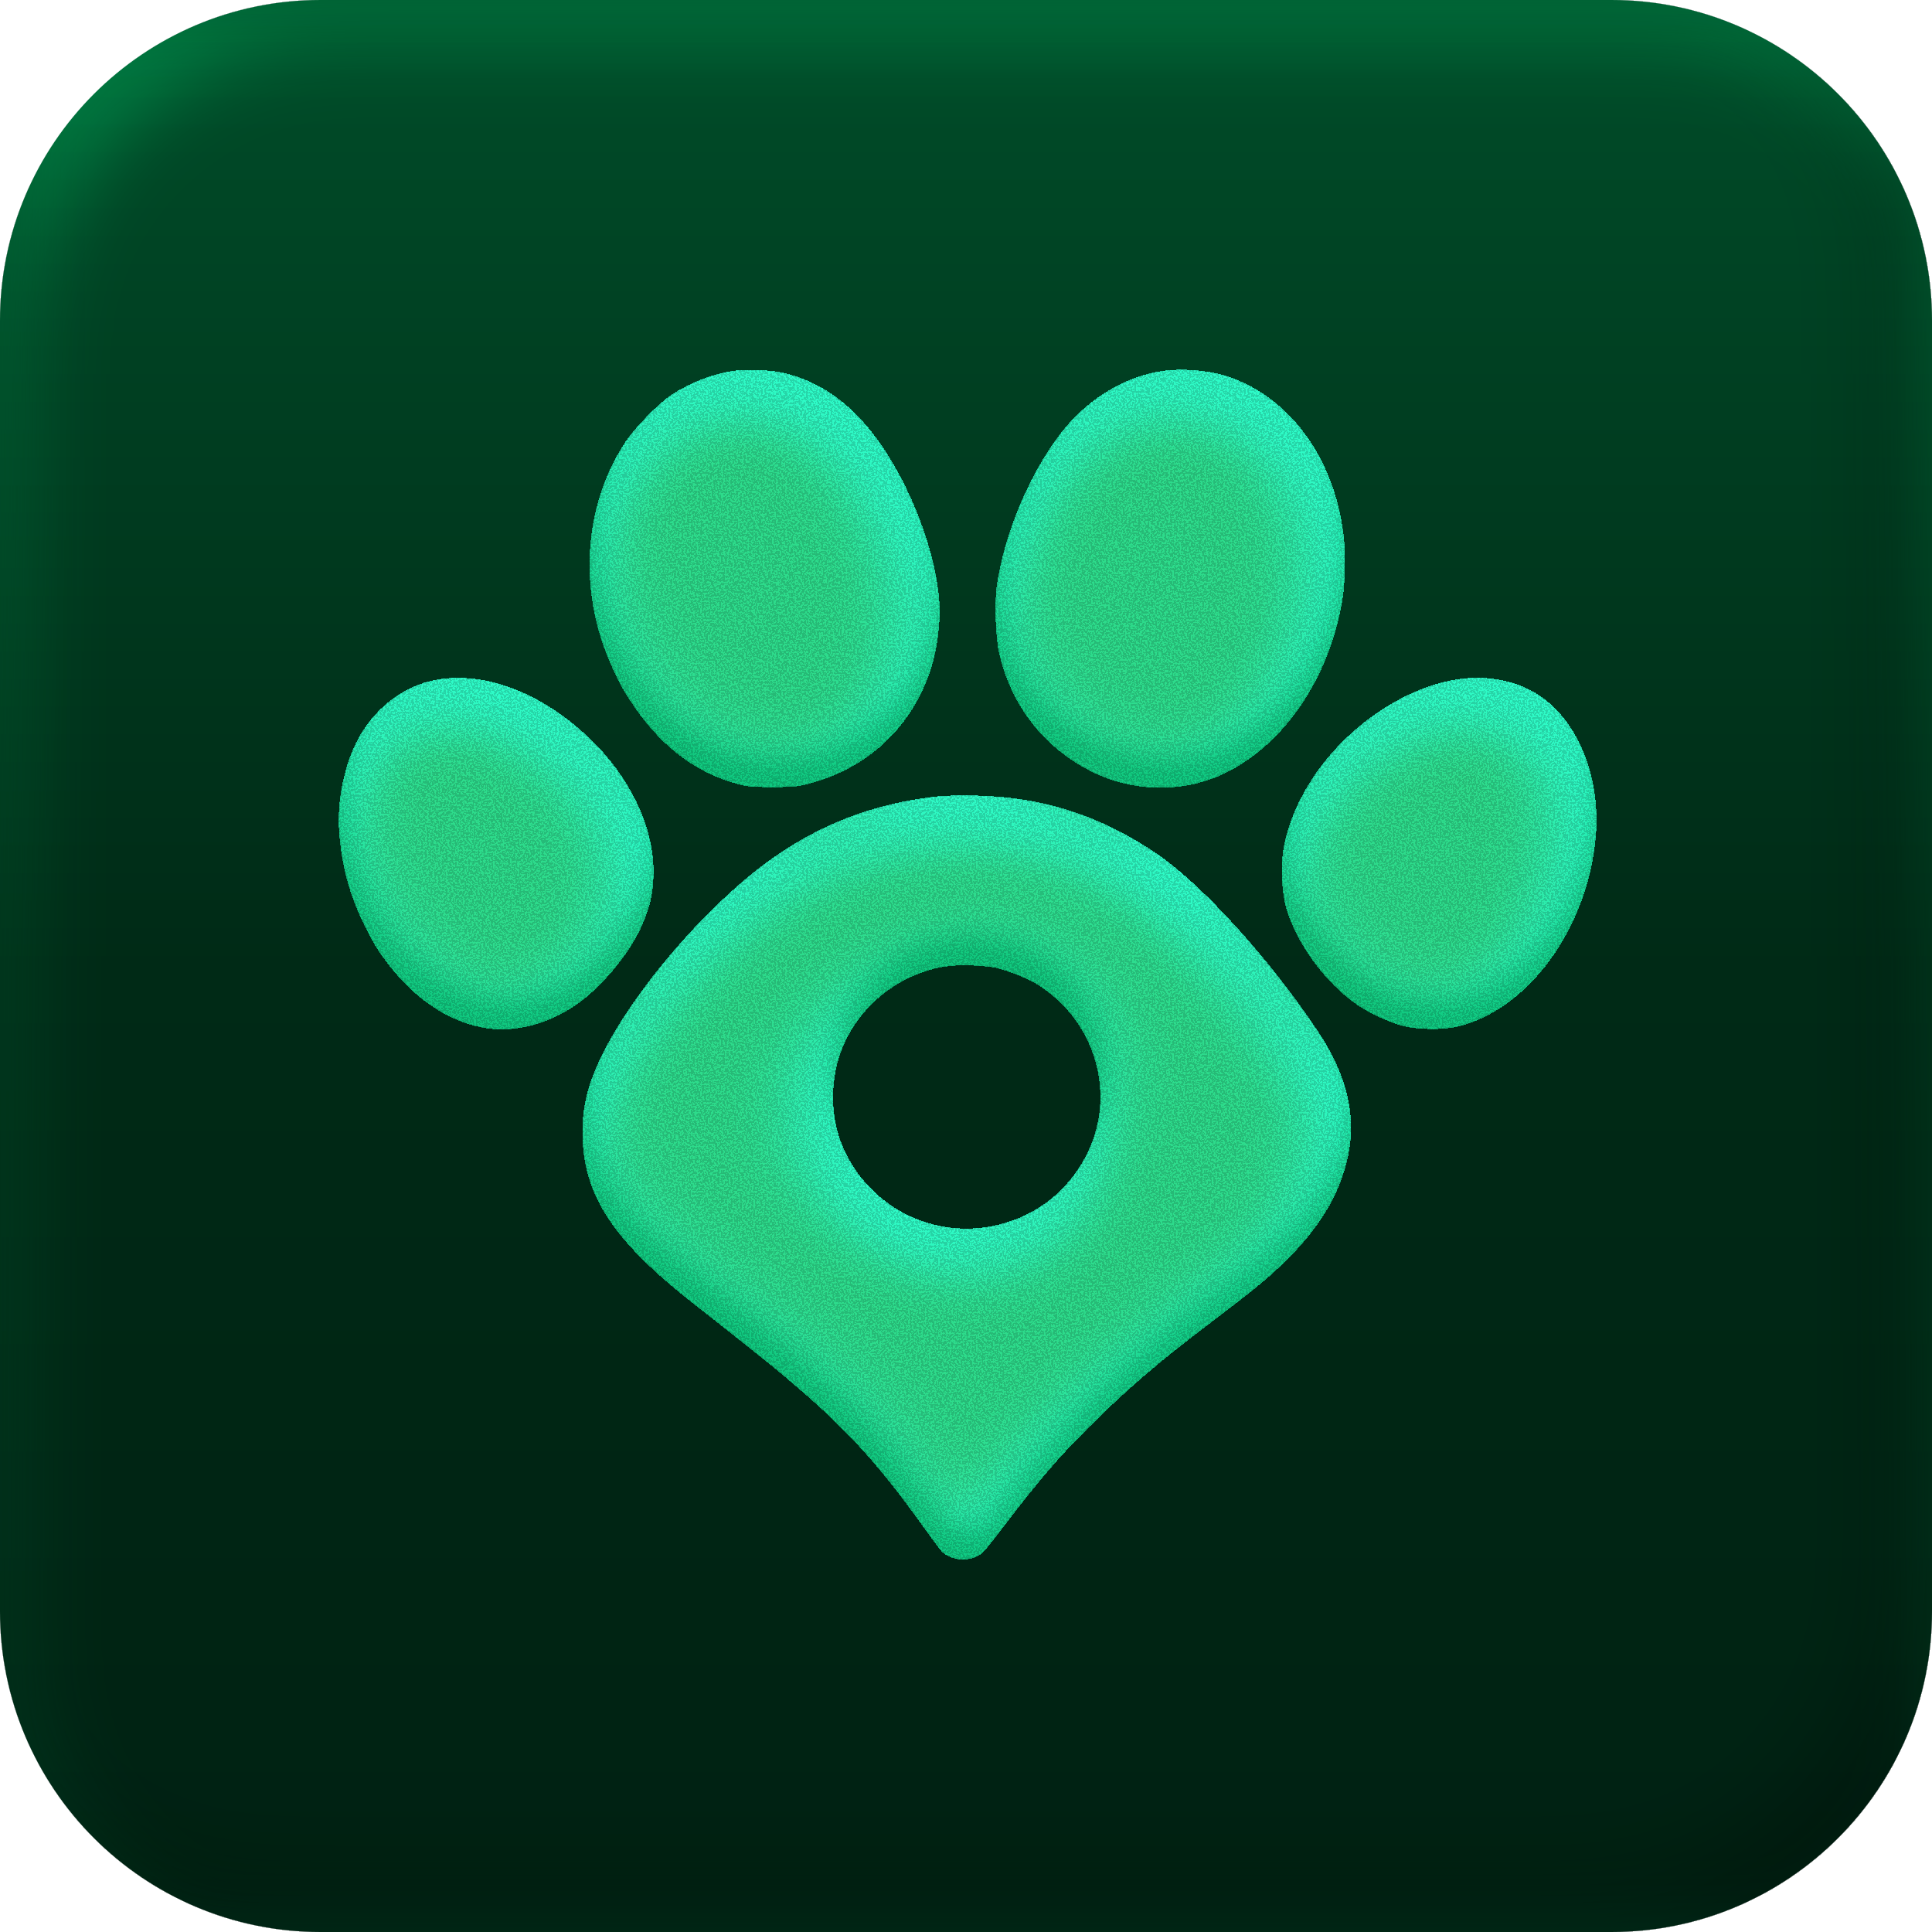
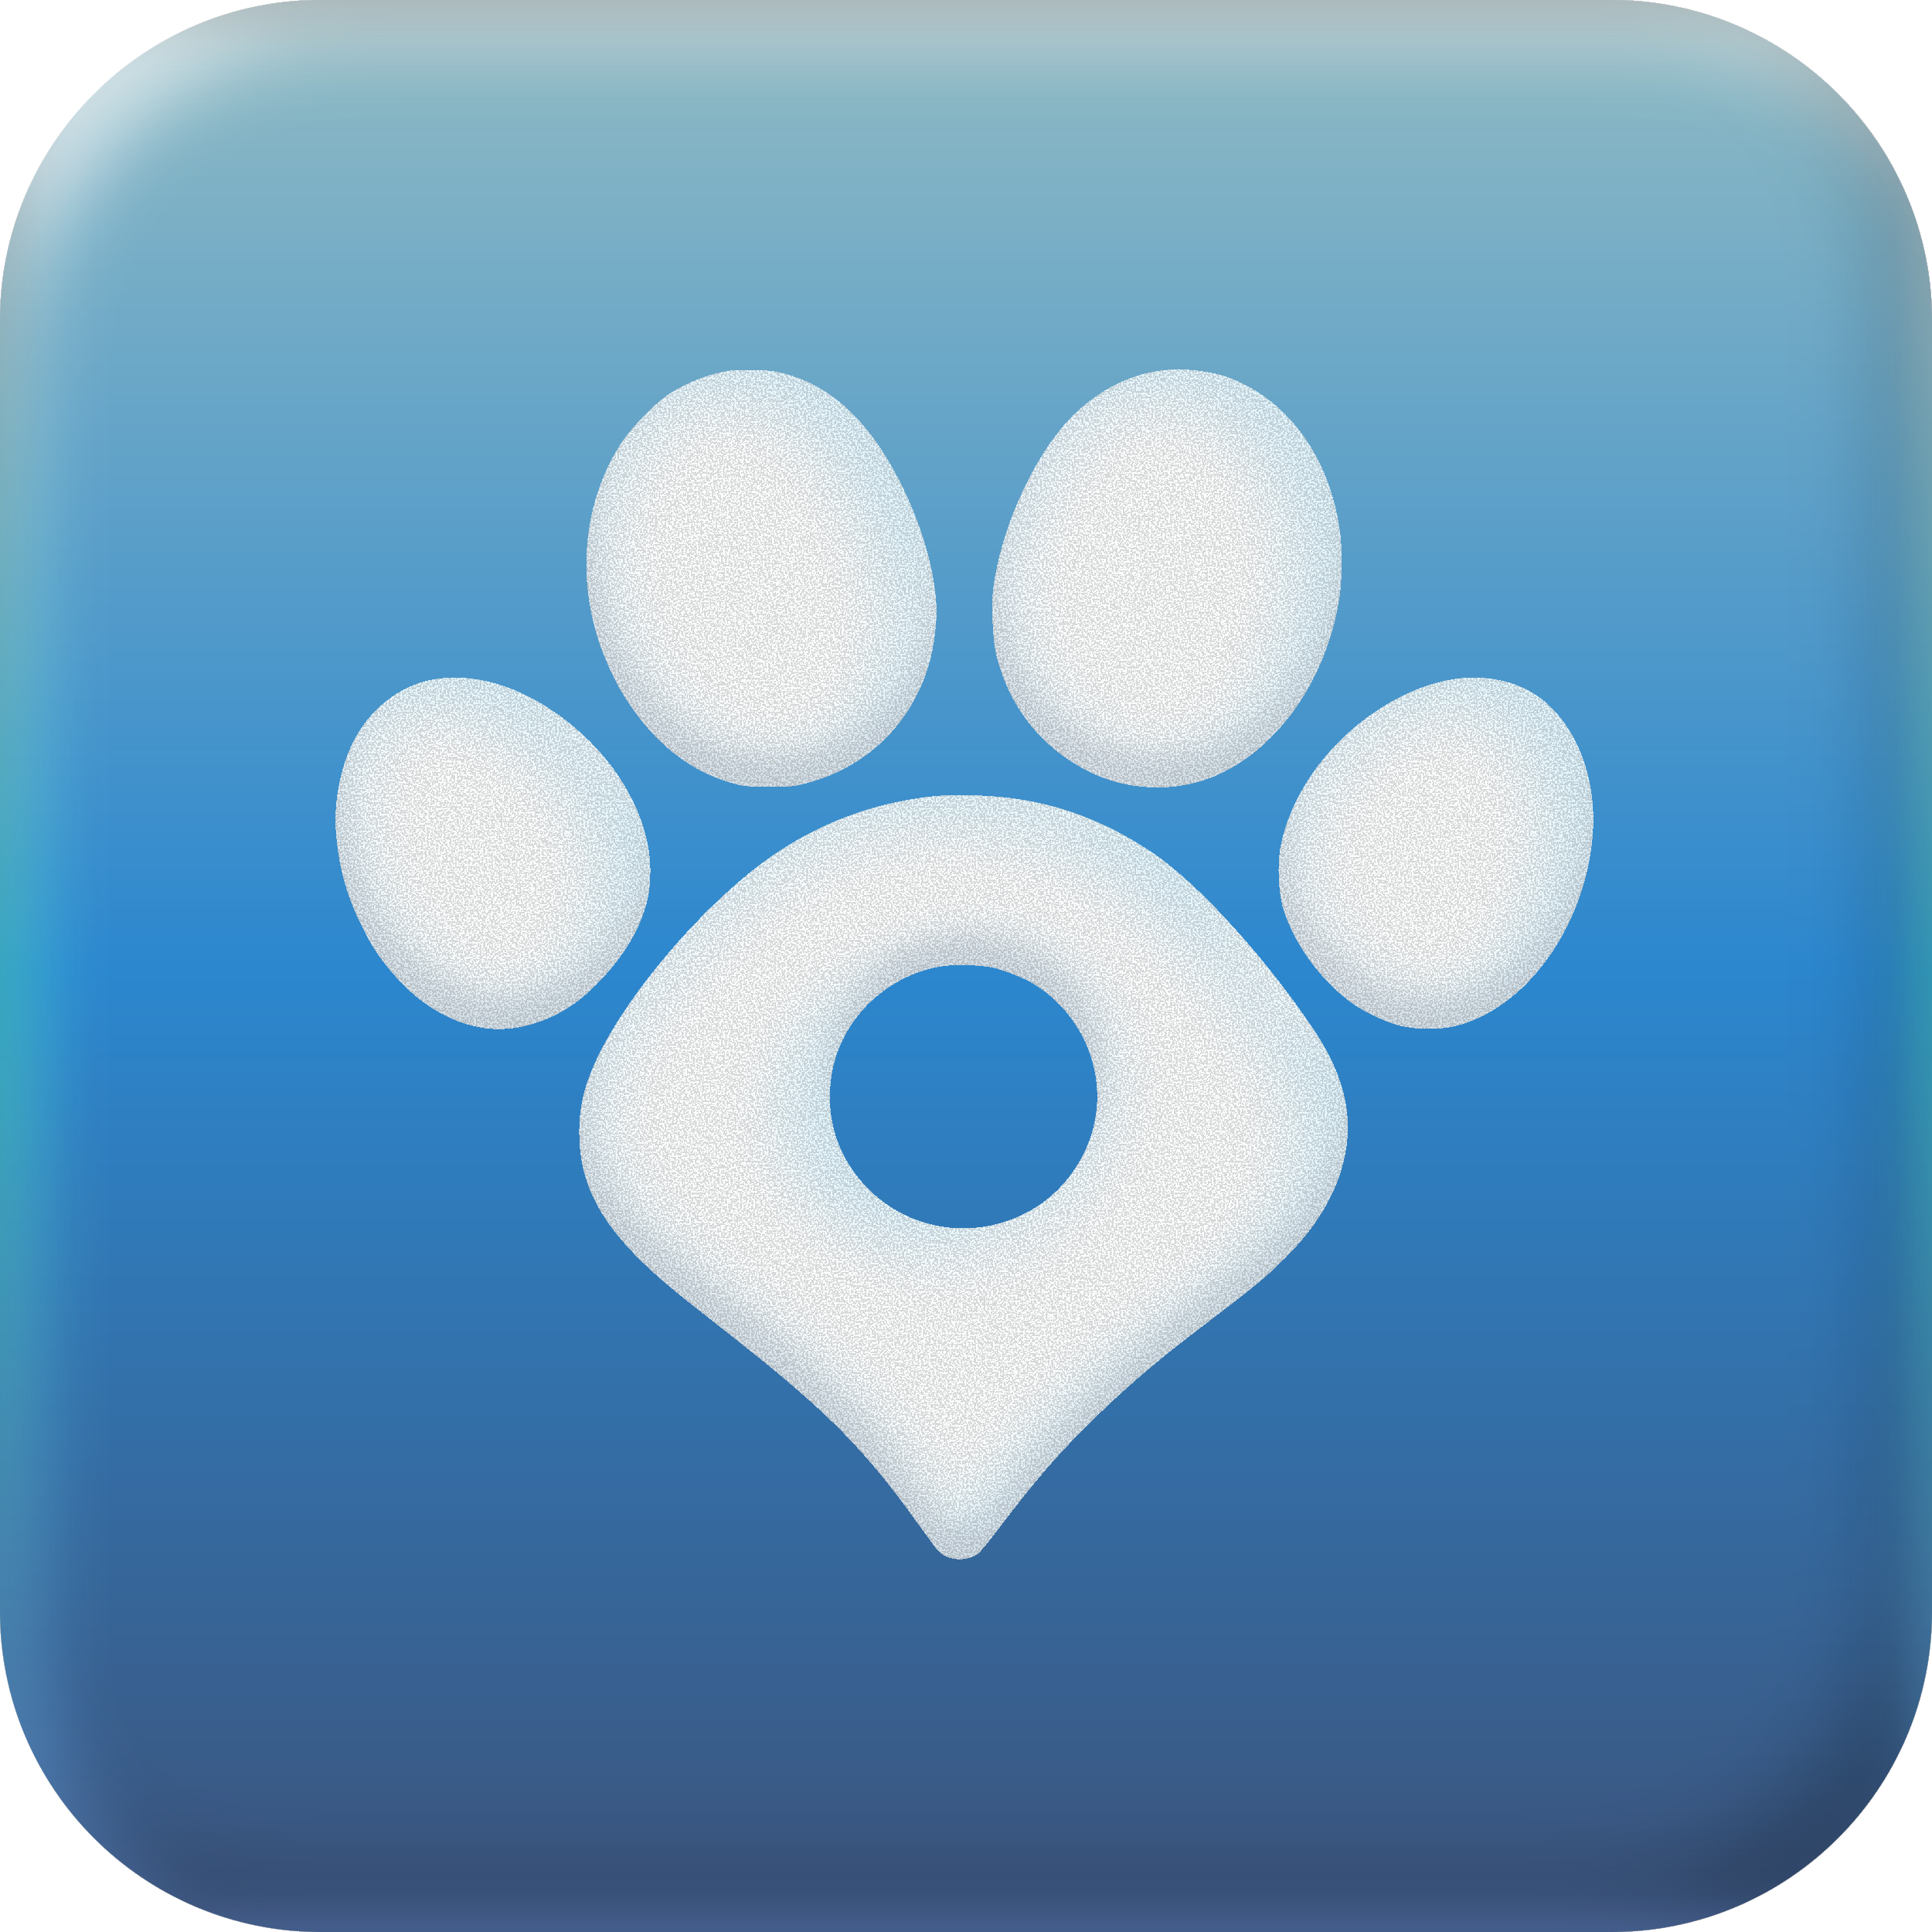
<svg xmlns="http://www.w3.org/2000/svg" width="512" height="512" viewBox="0 0 512 512" fill="none">
-   <g filter="url(#filter0_ii_117_11)">
-     <rect width="512" height="512" rx="85" transform="matrix(-1 0 0 1 512 0)" fill="url(#paint0_linear_117_11)" />
-     <g filter="url(#filter1_iiiin_117_11)">
-       <path d="M194.19 98.382C188.623 99.293 182.988 101.486 178.163 104.624C174.755 106.851 168.715 112.992 166.049 116.873C155.319 132.698 153.329 154.225 160.819 173.222C162.81 178.283 164.598 181.826 166.96 185.437C174.586 197.213 184 204.568 195.371 207.639C198.239 208.415 199.218 208.516 204.65 208.516C209.813 208.516 211.162 208.415 213.659 207.774C227.055 204.433 237.549 196.234 243.622 184.391C246.727 178.384 248.312 172.378 248.852 164.685C249.696 153.078 244.128 135.06 235.457 121.057C228.067 109.146 219.261 101.959 208.632 99.158C206 98.483 204.347 98.281 200.601 98.18C198.003 98.146 195.135 98.213 194.19 98.382Z" fill="#2DDB8B" />
-       <path d="M306.957 98.584C298.049 100.17 289.276 105.4 282.899 112.823C273.755 123.519 266.129 140.998 264.172 155.912C263.632 160.163 263.97 169.24 264.847 172.985C268.052 186.954 276.724 198.055 289.344 204.399C299.77 209.663 312.457 210.101 322.984 205.546C339.721 198.292 352.61 179.565 355.815 157.869C356.389 153.887 356.49 146.059 355.984 141.909C353.589 122.136 342.589 106.446 326.797 100.372C321.196 98.213 313.064 97.471 306.957 98.584Z" fill="#2DDB8B" />
-       <path d="M115.637 180.24C106.797 181.826 98.8 188.136 94.447 196.909C91.208 203.455 89.453 212.396 89.926 219.853C90.499 229.132 92.726 237.332 96.843 245.531C99.272 250.39 100.622 252.516 103.76 256.463C111.048 265.574 120.091 271.209 129.573 272.491C136.793 273.469 145.398 271.175 152.416 266.35C159.299 261.66 166.824 252.583 170.029 245.227C172.324 239.896 173.1 236.286 173.1 230.887C173.1 219.01 166.723 205.783 156.161 195.728C143.474 183.648 128.459 177.912 115.637 180.24Z" fill="#2DDB8B" />
-       <path d="M385.508 180.24C371.606 182.67 356.894 192.826 348.121 206.019C344.039 212.194 341.474 218.335 340.26 224.746C339.416 229.267 339.753 236.488 340.934 240.605C343.803 250.255 351.428 260.58 360.032 266.417C363.137 268.509 368.535 270.972 372.011 271.85C375.79 272.795 382.167 272.896 385.879 272.052C404.808 267.767 420.802 245.902 422.826 221.507C424.142 205.715 417.866 190.599 407.204 183.952C401.198 180.24 393.268 178.857 385.508 180.24Z" fill="#2DDB8B" />
-       <path d="M249.021 211.08C231.576 212.869 216.426 218.74 202.626 229.065C186.396 241.246 168.04 262.706 159.908 279.071C155.927 287.068 154.408 292.972 154.442 300.328C154.543 316.558 162.405 328.604 184.067 345.576C202.828 360.322 206.202 363.055 213.929 369.803C225.671 380.128 233.972 389.441 244.297 403.916C246.963 407.628 249.426 410.935 249.831 411.272C252.564 413.634 256.95 413.836 259.92 411.744C260.459 411.407 262.686 408.708 264.88 405.806C274.867 392.646 280.401 386.168 288.668 377.969C298.689 368.015 306.922 360.929 320.554 350.604C333.039 341.122 336.244 338.457 341.339 333.395C350.517 324.218 355.848 314.736 357.502 304.478C359.121 294.423 356.388 284.199 349.167 273.335C336.447 254.237 318.496 234.497 306.45 226.298C291.468 216.142 276.386 211.283 258.469 210.912C254.858 210.844 250.607 210.912 249.021 211.08ZM264.205 256.464C267.309 257.206 272.269 259.197 274.53 260.546C287.352 268.273 293.965 283.12 290.996 297.561C289.14 306.57 283.472 314.905 275.778 319.865C261.809 328.874 243.555 327.288 231.677 315.984C222.938 307.718 219.26 296.684 221.184 284.739C223.174 272.491 232.015 262.065 244.128 257.678C248.447 256.126 251.855 255.62 257.119 255.755C259.987 255.856 262.923 256.126 264.205 256.464Z" fill="#2DDB8B" />
+   <g filter="url(#filter0_ii_121_45)">
+     <rect width="512" height="512" rx="85" transform="matrix(-1 0 0 1 512 0)" fill="url(#paint0_linear_121_45)" />
+     <g filter="url(#filter1_iiiin_121_45)">
+       <path d="M193.339 98.311C187.771 99.222 182.136 101.416 177.311 104.554C173.903 106.781 167.863 112.922 165.198 116.802C154.468 132.627 152.477 154.155 159.968 173.152C161.959 178.213 163.747 181.756 166.109 185.367C173.735 197.143 183.149 204.498 194.52 207.569C197.388 208.345 198.366 208.446 203.799 208.446C208.962 208.446 210.311 208.345 212.808 207.704C226.204 204.363 236.698 196.164 242.771 184.321C245.876 178.314 247.461 172.308 248.001 164.615C248.845 153.008 243.277 134.989 234.606 120.986C227.216 109.075 218.409 101.888 207.781 99.087C205.149 98.412 203.495 98.21 199.75 98.109C197.152 98.075 194.284 98.142 193.339 98.311Z" fill="#FEFFFF" />
+       <path d="M306.106 98.514C297.198 100.099 288.425 105.33 282.047 112.753C272.903 123.449 265.278 140.928 263.321 155.842C262.781 160.093 263.118 169.17 263.995 172.915C267.201 186.885 275.873 197.986 288.492 204.33C298.919 209.593 311.606 210.032 322.133 205.477C338.869 198.222 351.759 179.495 354.965 157.799C355.538 153.817 355.639 145.989 355.133 141.839C352.738 122.066 341.738 106.376 325.946 100.302C320.345 98.142 312.213 97.4 306.106 98.514Z" fill="#FEFFFF" />
+       <path d="M114.788 180.17C105.947 181.756 97.95 188.066 93.597 196.839C90.358 203.385 88.604 212.327 89.076 219.784C89.65 229.063 91.877 237.263 95.993 245.462C98.423 250.321 99.772 252.447 102.91 256.394C110.199 265.505 119.242 271.14 128.723 272.422C135.944 273.401 144.548 271.106 151.567 266.281C158.45 261.591 165.975 252.514 169.18 245.158C171.475 239.827 172.251 236.217 172.251 230.818C172.251 218.94 165.873 205.713 155.312 195.658C142.625 183.578 127.61 177.842 114.788 180.17Z" fill="#FEFFFF" />
+       <path d="M384.658 180.17C370.757 182.599 356.045 192.756 347.272 205.949C343.189 212.124 340.625 218.265 339.41 224.676C338.566 229.198 338.904 236.418 340.085 240.535C342.953 250.185 350.579 260.51 359.183 266.348C362.287 268.44 367.686 270.903 371.161 271.78C374.941 272.725 381.318 272.826 385.03 271.983C403.959 267.698 419.953 245.833 421.977 221.437C423.293 205.645 417.017 190.529 406.355 183.882C400.348 180.17 392.419 178.787 384.658 180.17Z" fill="#FEFFFF" />
+       <path d="M248.17 211.011C230.725 212.799 215.575 218.67 201.774 228.995C185.544 241.176 167.189 262.637 159.057 279.002C155.075 286.998 153.557 292.903 153.59 300.259C153.692 316.489 161.554 328.535 183.216 345.508C201.977 360.253 205.351 362.986 213.078 369.735C224.82 380.06 233.121 389.373 243.446 403.848C246.112 407.56 248.575 410.867 248.98 411.204C251.713 413.566 256.099 413.769 259.069 411.676C259.609 411.339 261.836 408.64 264.029 405.738C274.016 392.578 279.55 386.1 287.817 377.9C297.839 367.946 306.072 360.861 319.703 350.535C332.188 341.054 335.394 338.388 340.489 333.327C349.667 324.149 354.998 314.667 356.651 304.41C358.271 294.354 355.538 284.13 348.317 273.265C335.596 254.167 317.645 234.428 305.599 226.229C290.618 216.072 275.535 211.213 257.618 210.842C254.007 210.775 249.756 210.842 248.17 211.011ZM263.354 256.394C266.458 257.137 271.418 259.127 273.679 260.477C286.501 268.204 293.115 283.051 290.145 297.492C288.289 306.502 282.621 314.836 274.928 319.796C260.958 328.805 242.704 327.219 230.826 315.916C222.087 307.649 218.409 296.615 220.333 284.67C222.323 272.422 231.164 261.995 243.277 257.609C247.596 256.057 251.004 255.551 256.268 255.686C259.136 255.787 262.072 256.057 263.354 256.394Z" fill="#FEFFFF" />
    </g>
  </g>
  <defs>
-     <filter id="filter0_ii_117_11" x="-12" y="-12" width="532" height="534" filterUnits="userSpaceOnUse" color-interpolation-filters="sRGB">
+     <filter id="filter0_ii_121_45" x="-12" y="-12" width="532" height="534" filterUnits="userSpaceOnUse" color-interpolation-filters="sRGB">
      <feFlood flood-opacity="0" result="BackgroundImageFix" />
      <feBlend mode="normal" in="SourceGraphic" in2="BackgroundImageFix" result="shape" />
      <feColorMatrix in="SourceAlpha" type="matrix" values="0 0 0 0 0 0 0 0 0 0 0 0 0 0 0 0 0 0 127 0" result="hardAlpha" />
      <feOffset dx="8" dy="10" />
      <feGaussianBlur stdDeviation="10" />
      <feComposite in2="hardAlpha" operator="arithmetic" k2="-1" k3="1" />
      <feColorMatrix type="matrix" values="0 0 0 0 1 0 0 0 0 1 0 0 0 0 1 0 0 0 0.65 0" />
-       <feBlend mode="overlay" in2="shape" result="effect1_innerShadow_117_11" />
+       <feBlend mode="overlay" in2="shape" result="effect1_innerShadow_121_45" />
      <feColorMatrix in="SourceAlpha" type="matrix" values="0 0 0 0 0 0 0 0 0 0 0 0 0 0 0 0 0 0 127 0" result="hardAlpha" />
      <feOffset dx="-12" dy="-12" />
      <feGaussianBlur stdDeviation="12" />
      <feComposite in2="hardAlpha" operator="arithmetic" k2="-1" k3="1" />
      <feColorMatrix type="matrix" values="0 0 0 0 0 0 0 0 0 0 0 0 0 0 0 0 0 0 0.25 0" />
-       <feBlend mode="multiply" in2="effect1_innerShadow_117_11" result="effect2_innerShadow_117_11" />
+       <feBlend mode="multiply" in2="effect1_innerShadow_121_45" result="effect2_innerShadow_121_45" />
    </filter>
-     <filter id="filter1_iiiin_117_11" x="75.85" y="90.67" width="351.15" height="334.718" filterUnits="userSpaceOnUse" color-interpolation-filters="sRGB">
+     <filter id="filter1_iiiin_121_45" x="75" y="90.6" width="351.15" height="334.72" filterUnits="userSpaceOnUse" color-interpolation-filters="sRGB">
      <feFlood flood-opacity="0" result="BackgroundImageFix" />
      <feBlend mode="normal" in="SourceGraphic" in2="BackgroundImageFix" result="shape" />
      <feColorMatrix in="SourceAlpha" type="matrix" values="0 0 0 0 0 0 0 0 0 0 0 0 0 0 0 0 0 0 127 0" result="hardAlpha" />
      <feOffset dy="14" />
      <feGaussianBlur stdDeviation="6.1" />
      <feComposite in2="hardAlpha" operator="arithmetic" k2="-1" k3="1" />
-       <feColorMatrix type="matrix" values="0 0 0 0 0.18 0 0 0 0 1 0 0 0 0 0.812 0 0 0 0.7 0" />
-       <feBlend mode="normal" in2="shape" result="effect1_innerShadow_117_11" />
+       <feColorMatrix type="matrix" values="0 0 0 0 0.962 0 0 0 0 0.988 0 0 0 0 1 0 0 0 0.7 0" />
+       <feBlend mode="normal" in2="shape" result="effect1_innerShadow_121_45" />
      <feColorMatrix in="SourceAlpha" type="matrix" values="0 0 0 0 0 0 0 0 0 0 0 0 0 0 0 0 0 0 127 0" result="hardAlpha" />
      <feOffset dx="-14" dy="4" />
      <feGaussianBlur stdDeviation="7.6" />
      <feComposite in2="hardAlpha" operator="arithmetic" k2="-1" k3="1" />
-       <feColorMatrix type="matrix" values="0 0 0 0 0.18 0 0 0 0 1 0 0 0 0 0.812 0 0 0 0.7 0" />
-       <feBlend mode="normal" in2="effect1_innerShadow_117_11" result="effect2_innerShadow_117_11" />
+       <feColorMatrix type="matrix" values="0 0 0 0 0.851 0 0 0 0 0.949 0 0 0 0 0.992 0 0 0 0.7 0" />
+       <feBlend mode="normal" in2="effect1_innerShadow_121_45" result="effect2_innerShadow_121_45" />
      <feColorMatrix in="SourceAlpha" type="matrix" values="0 0 0 0 0 0 0 0 0 0 0 0 0 0 0 0 0 0 127 0" result="hardAlpha" />
      <feOffset dx="4" dy="-5" />
      <feGaussianBlur stdDeviation="9.25" />
      <feComposite in2="hardAlpha" operator="arithmetic" k2="-1" k3="1" />
-       <feColorMatrix type="matrix" values="0 0 0 0 0.18 0 0 0 0 1 0 0 0 0 0.812 0 0 0 0.7 0" />
-       <feBlend mode="normal" in2="effect2_innerShadow_117_11" result="effect3_innerShadow_117_11" />
+       <feColorMatrix type="matrix" values="0 0 0 0 0.852 0 0 0 0 0.949 0 0 0 0 0.99 0 0 0 0.7 0" />
+       <feBlend mode="normal" in2="effect2_innerShadow_121_45" result="effect3_innerShadow_121_45" />
      <feColorMatrix in="SourceAlpha" type="matrix" values="0 0 0 0 0 0 0 0 0 0 0 0 0 0 0 0 0 0 127 0" result="hardAlpha" />
      <feOffset dx="1" dy="-8" />
      <feGaussianBlur stdDeviation="3.7" />
      <feComposite in2="hardAlpha" operator="arithmetic" k2="-1" k3="1" />
-       <feColorMatrix type="matrix" values="0 0 0 0 0.008 0 0 0 0 0.714 0 0 0 0 0.404 0 0 0 0.7 0" />
-       <feBlend mode="normal" in2="effect3_innerShadow_117_11" result="effect4_innerShadow_117_11" />
+       <feColorMatrix type="matrix" values="0 0 0 0 0.808 0 0 0 0 0.842 0 0 0 0 0.875 0 0 0 0.7 0" />
+       <feBlend mode="normal" in2="effect3_innerShadow_121_45" result="effect4_innerShadow_121_45" />
      <feTurbulence type="fractalNoise" baseFrequency="2 2" stitchTiles="stitch" numOctaves="3" result="noise" seed="3363" />
      <feColorMatrix in="noise" type="luminanceToAlpha" result="alphaNoise" />
      <feComponentTransfer in="alphaNoise" result="coloredNoise1">
        <feFuncA type="discrete" tableValues="1 1 1 1 1 1 1 1 1 1 1 1 1 1 1 1 1 1 1 1 1 1 1 1 1 1 1 1 1 1 1 1 1 1 1 1 1 1 1 1 1 1 1 1 1 1 1 1 1 1 1 0 0 0 0 0 0 0 0 0 0 0 0 0 0 0 0 0 0 0 0 0 0 0 0 0 0 0 0 0 0 0 0 0 0 0 0 0 0 0 0 0 0 0 0 0 0 0 0 0 " />
      </feComponentTransfer>
-       <feComposite operator="in" in2="effect4_innerShadow_117_11" in="coloredNoise1" result="noise1Clipped" />
+       <feComposite operator="in" in2="effect4_innerShadow_121_45" in="coloredNoise1" result="noise1Clipped" />
      <feFlood flood-color="rgba(0, 0, 0, 0.15)" result="color1Flood" />
      <feComposite operator="in" in2="noise1Clipped" in="color1Flood" result="color1" />
-       <feMerge result="effect5_noise_117_11">
-         <feMergeNode in="effect4_innerShadow_117_11" />
+       <feMerge result="effect5_noise_121_45">
+         <feMergeNode in="effect4_innerShadow_121_45" />
        <feMergeNode in="color1" />
      </feMerge>
    </filter>
-     <linearGradient id="paint0_linear_117_11" x1="256" y1="0" x2="256" y2="512" gradientUnits="userSpaceOnUse">
-       <stop stop-color="#004D29" />
-       <stop offset="0.502" stop-color="#002A16" />
-       <stop offset="1" stop-color="#002112" />
+     <linearGradient id="paint0_linear_121_45" x1="256" y1="0" x2="256" y2="512" gradientUnits="userSpaceOnUse">
+       <stop stop-color="#92BBC3" />
+       <stop offset="0.502" stop-color="#2C87CE" />
+       <stop offset="1" stop-color="#3C537B" />
    </linearGradient>
  </defs>
</svg>
